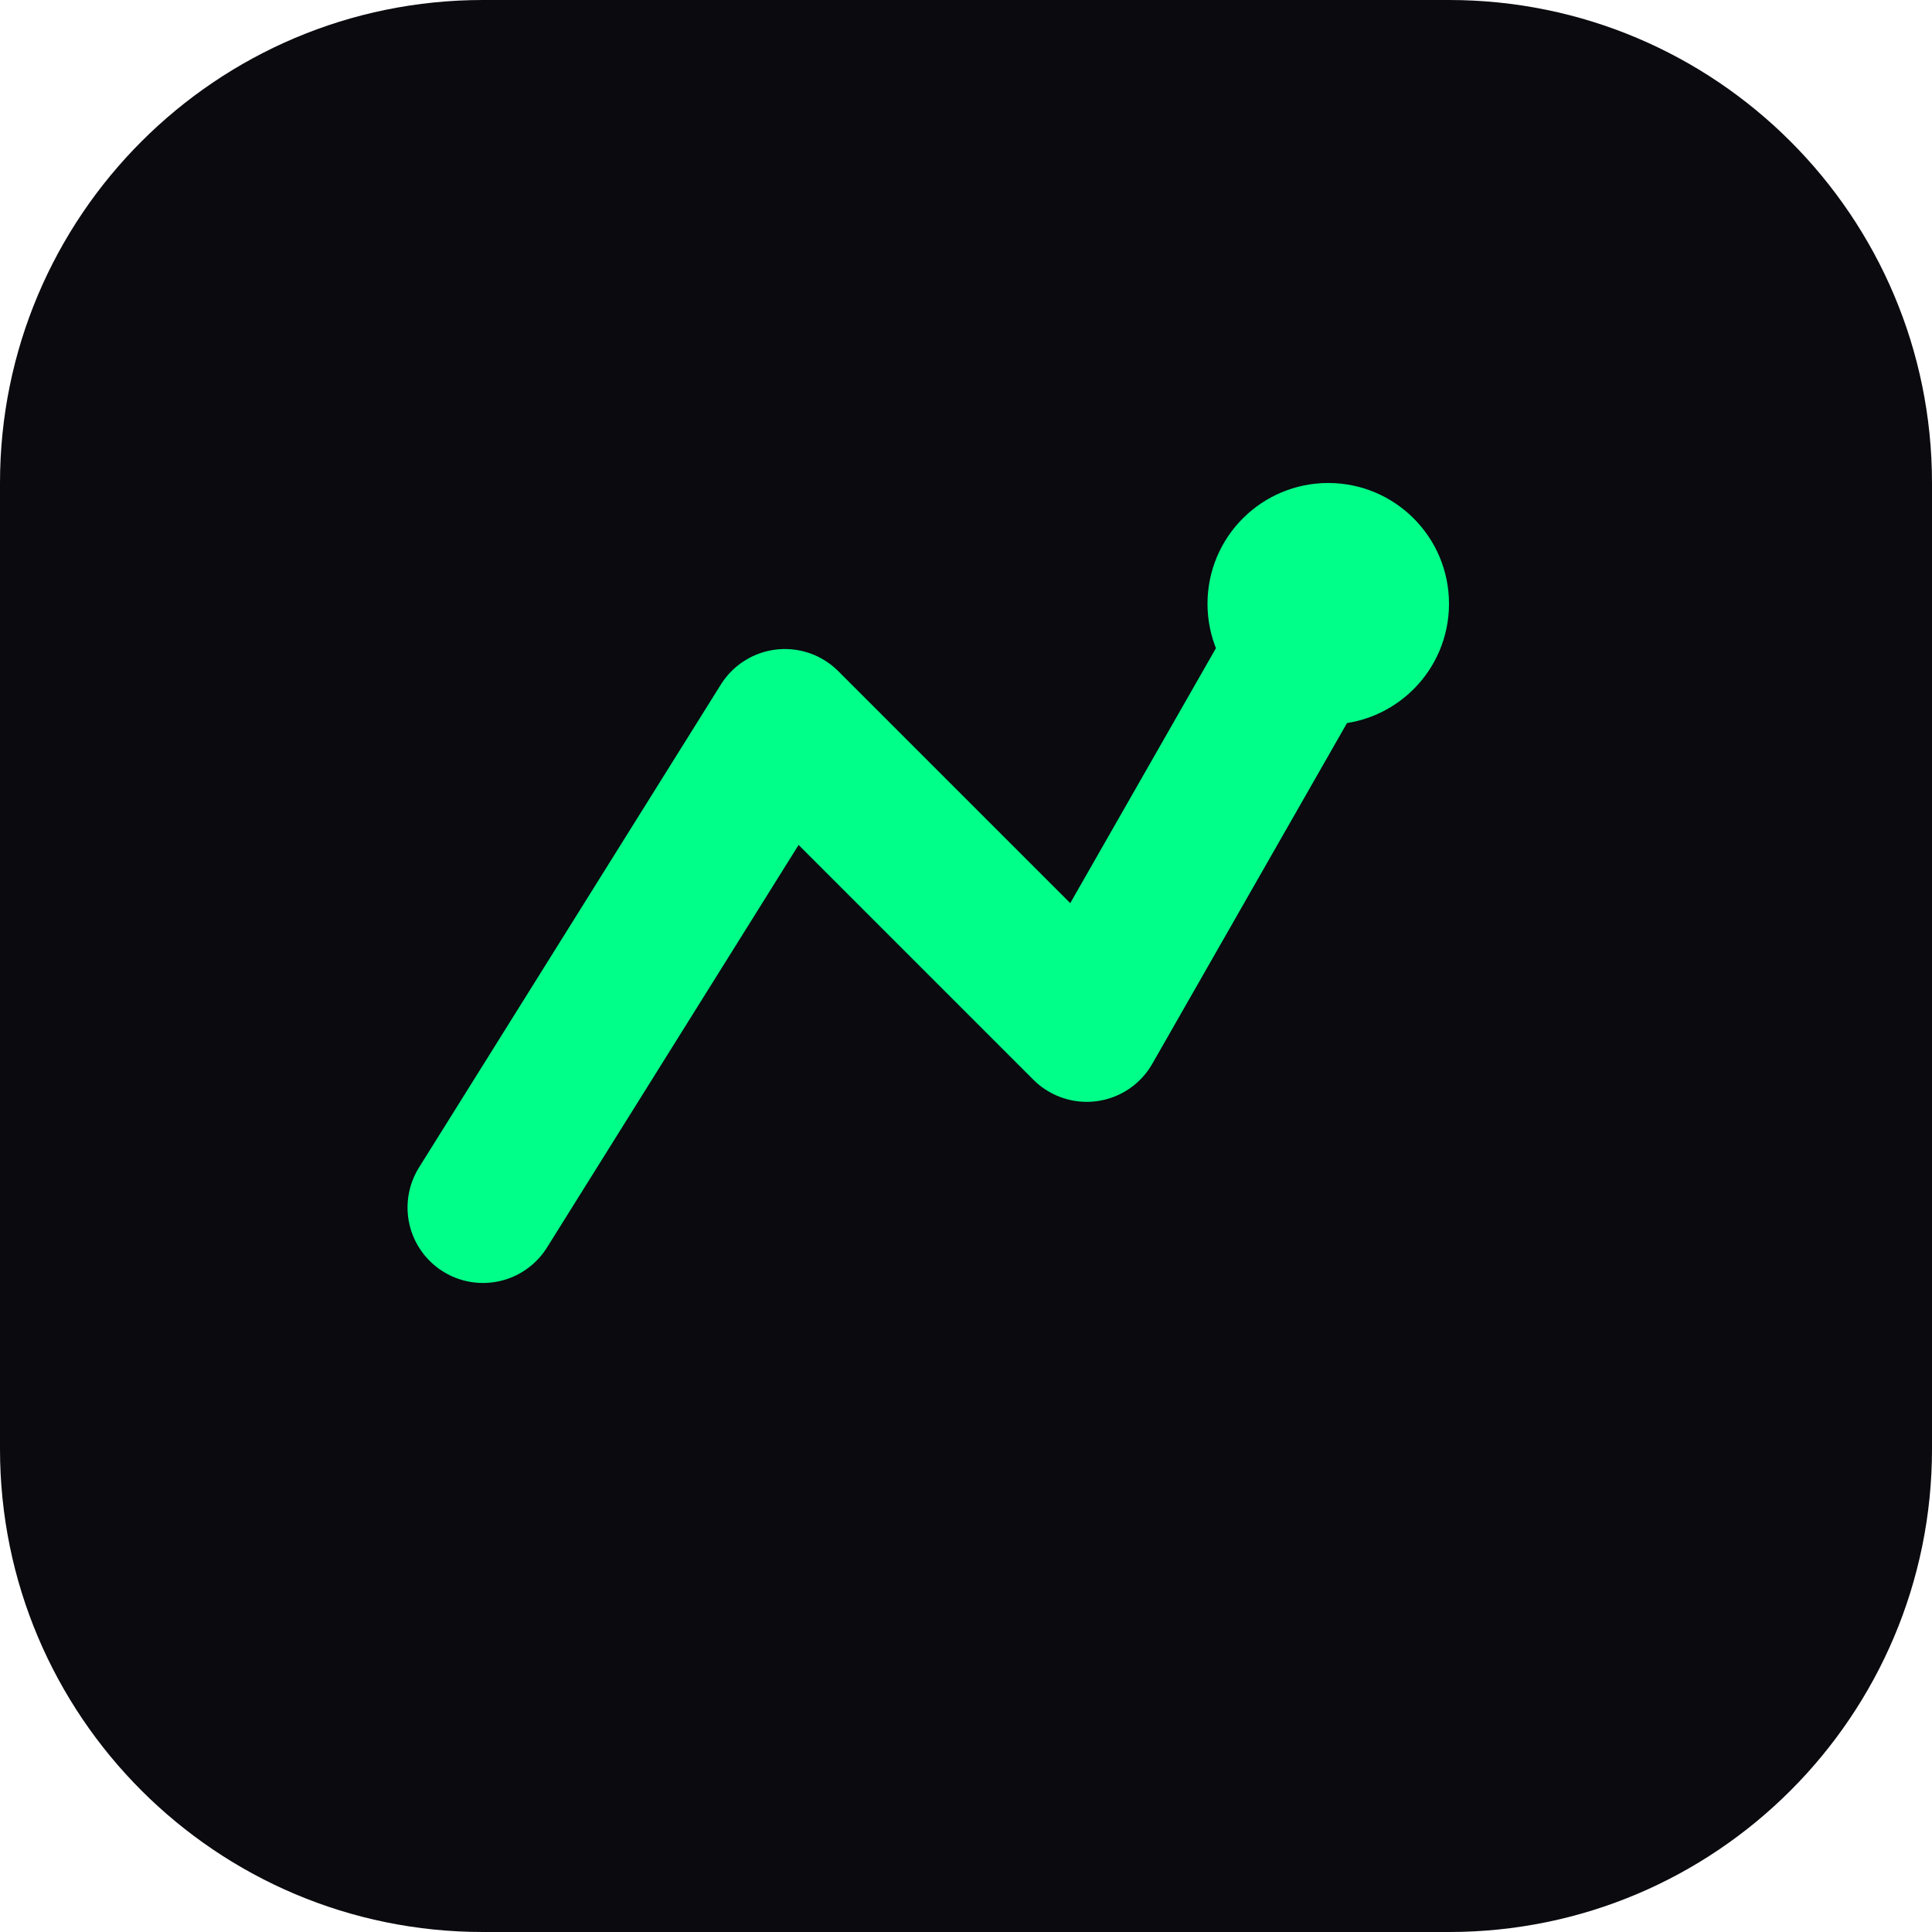
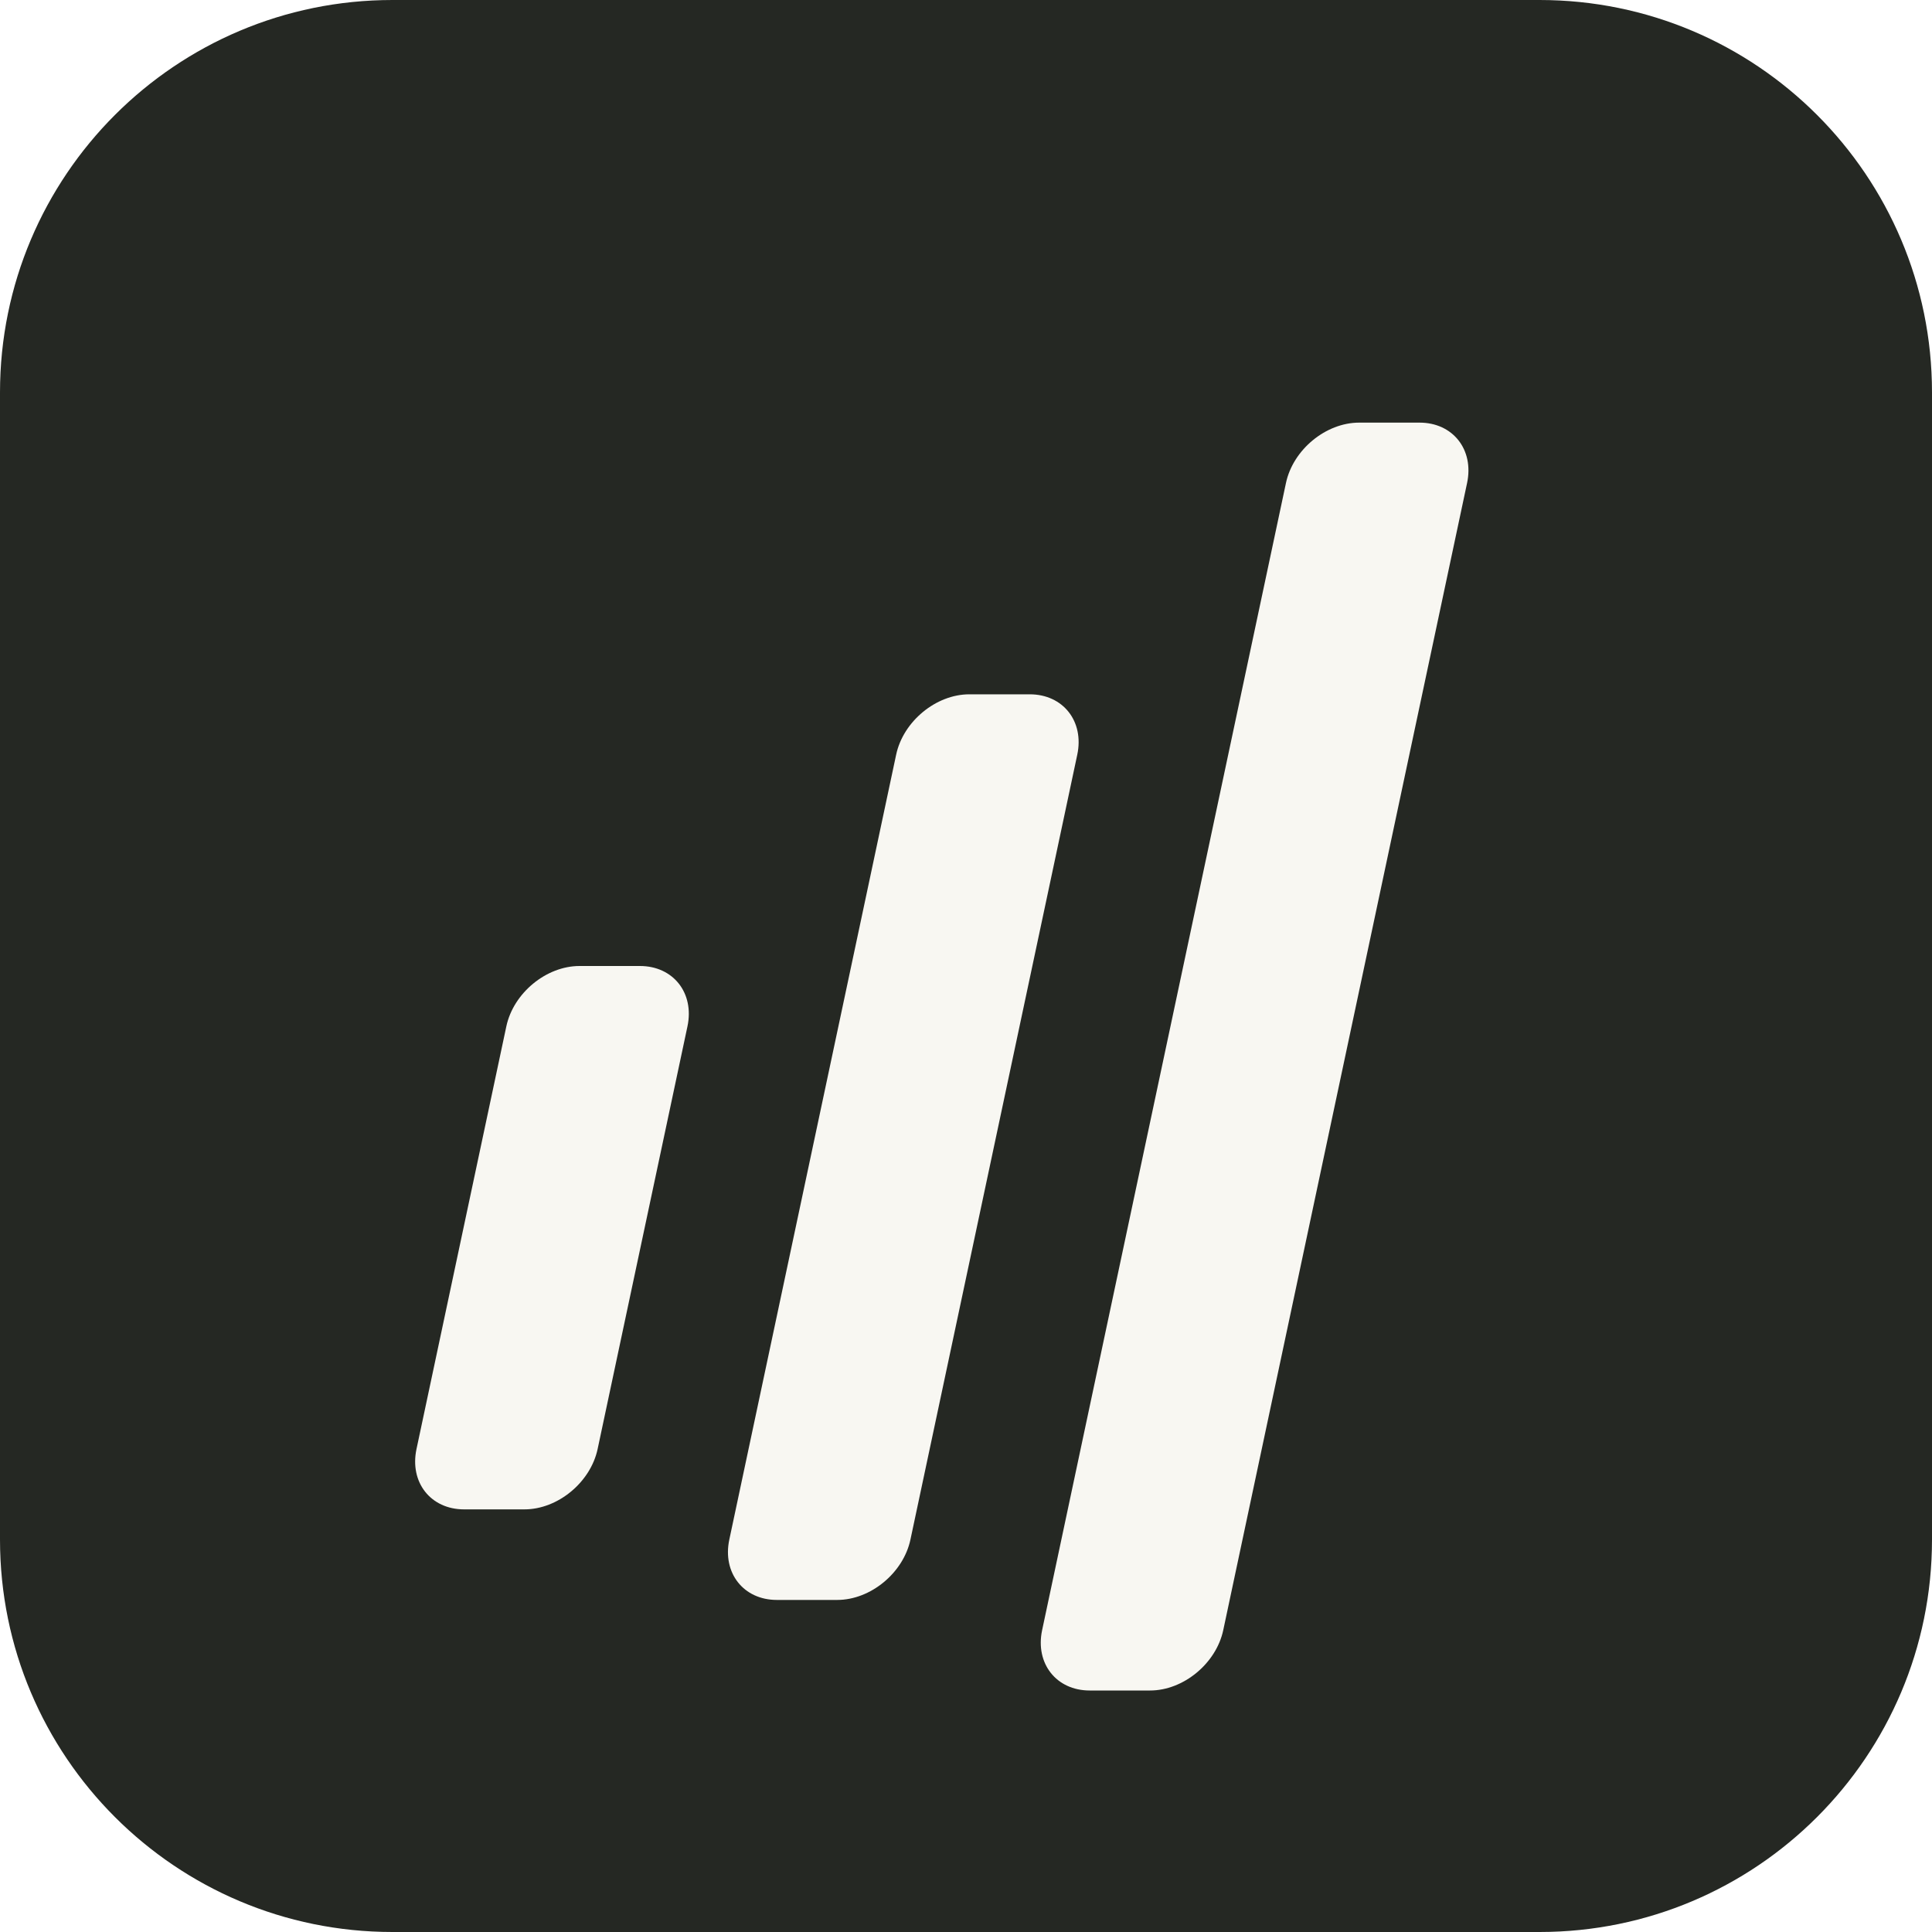
- <svg xmlns="http://www.w3.org/2000/svg" viewBox="0 0 32 32" width="512" height="512" fill="none">
-   <rect width="32" height="32" rx="8" fill="#0a0a0f" />
-   <path d="M8 20 L13 12 L18 17 L22 10" stroke="#00ff88" stroke-width="2.5" stroke-linecap="round" stroke-linejoin="round" fill="none" />
-   <circle cx="22" cy="10" r="2" fill="#00ff88" />
+ <svg xmlns="http://www.w3.org/2000/svg" viewBox="0 0 64 64" fill="none">
+   <rect width="64" height="64" rx="13" fill="#252823" />
+   <g fill="#f8f7f2" transform="skewX(-12)">
+     <rect x="24" y="32" width="6" height="18" rx="2" />
+     <rect x="35" y="23" width="6" height="30" rx="2" />
+     <rect x="46" y="14" width="6" height="42" rx="2" />
+   </g>
</svg>
